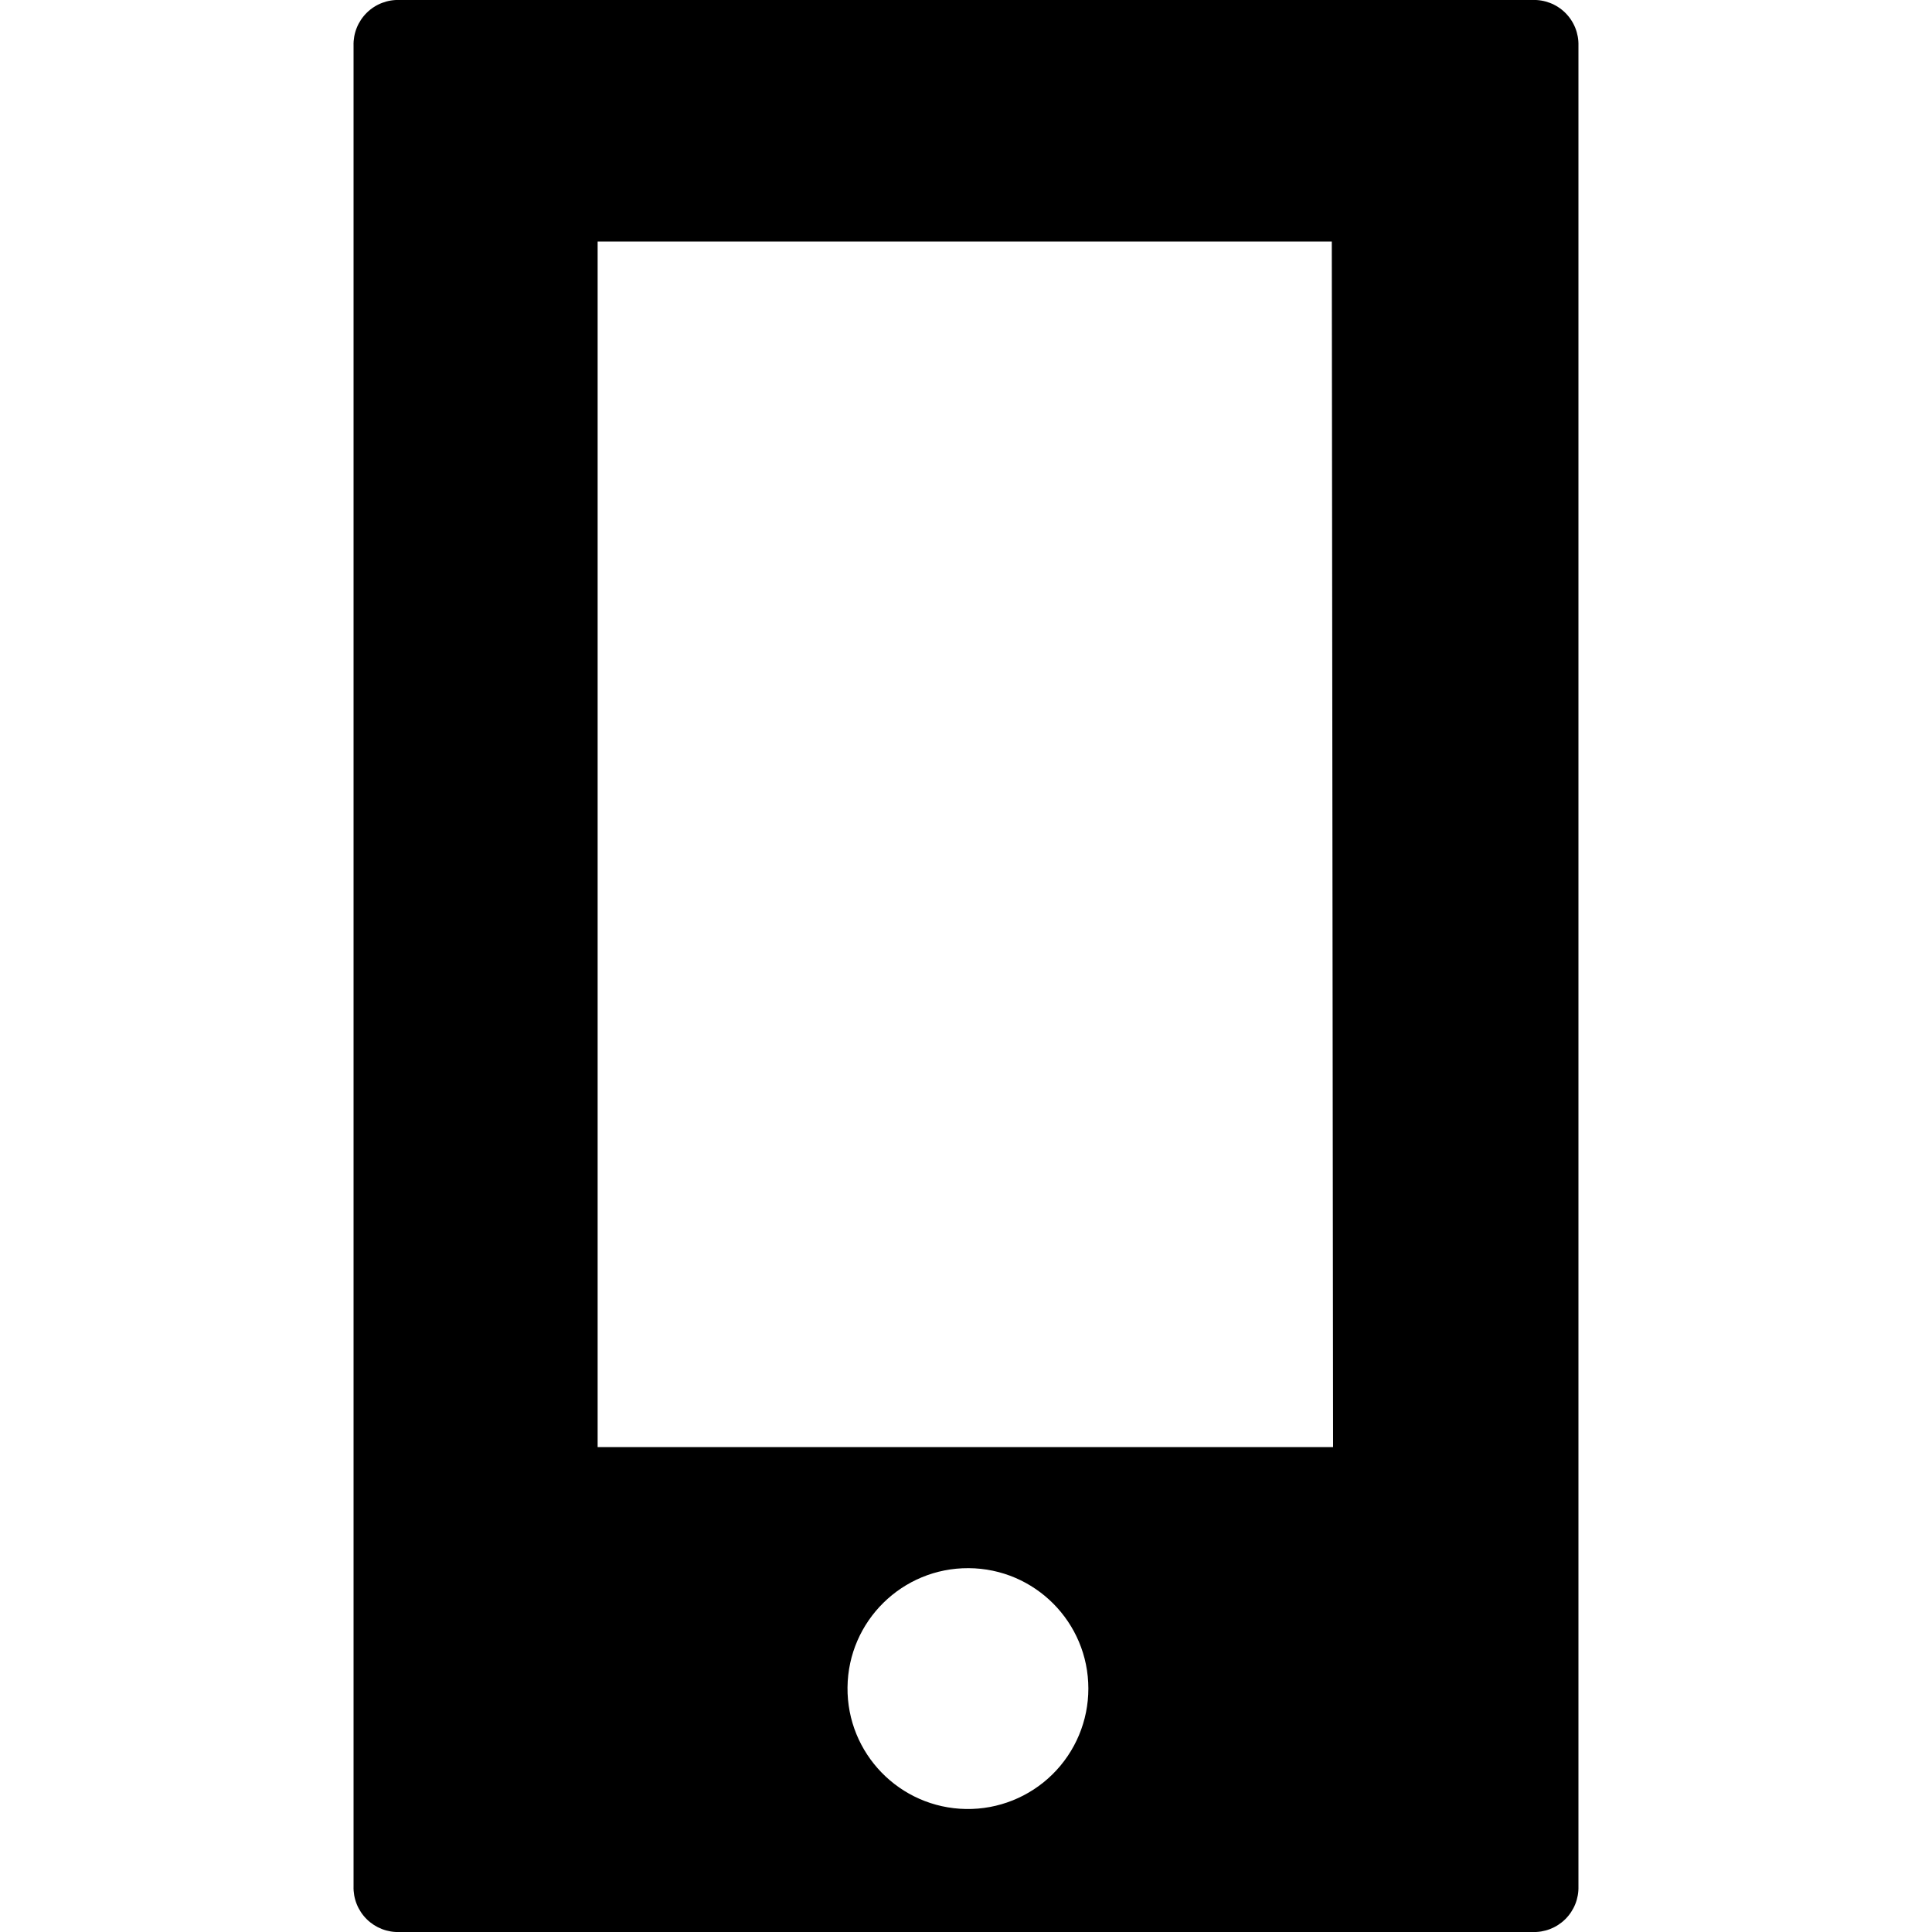
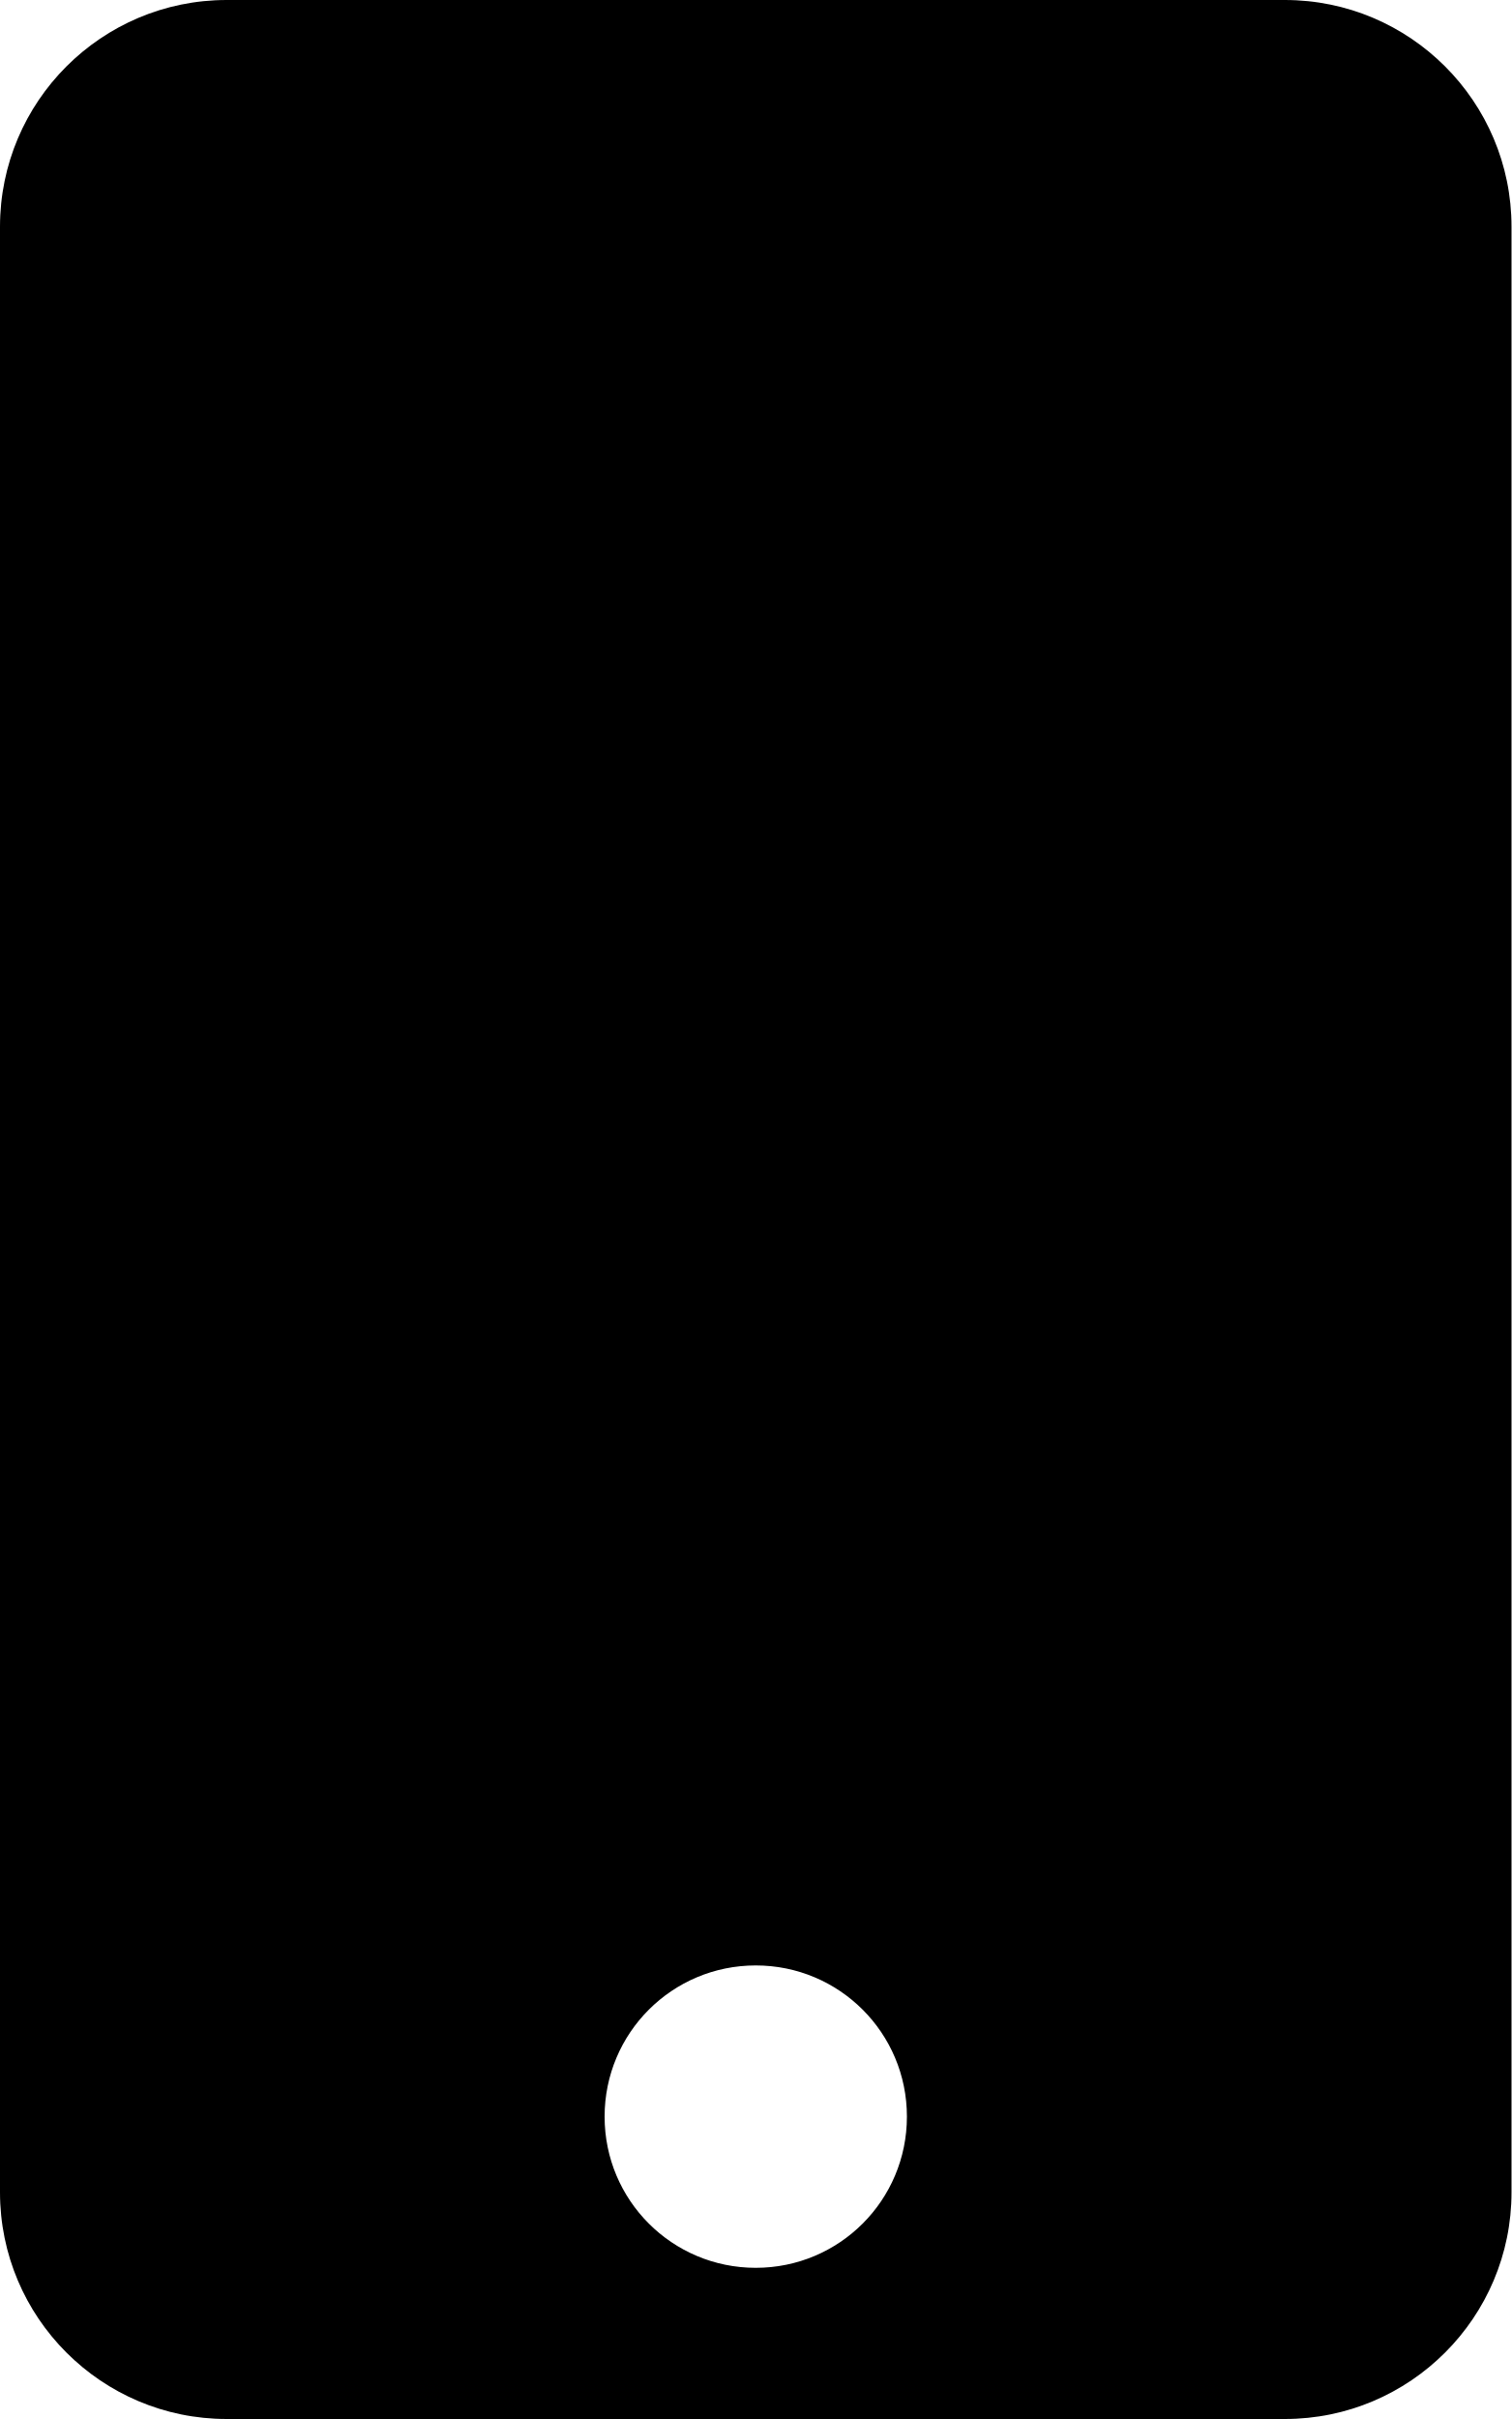
- <svg xmlns="http://www.w3.org/2000/svg" id="Layer_1" data-name="Layer 1" viewBox="0 0 30 30">
-   <path d="M23.79,0H6.21a.69.69,0,0,0-.72.71V29.29a.69.69,0,0,0,.72.71H23.79a.69.69,0,0,0,.72-.71V.71A.69.69,0,0,0,23.79,0ZM15,28.09a1.87,1.87,0,1,1,1.9-1.87A1.87,1.87,0,0,1,15,28.09Zm5.7-5.62H9.28V3.75h11.4Z" />
+ <svg xmlns="http://www.w3.org/2000/svg" aria-hidden="true" role="img" viewBox="0 0 320 512">
+   <path d="M272 0H48C21.5 0 0 21.5 0 48v416c0 26.5 21.5 48 48 48h224c26.5 0 48-21.5 48-48V48c0-26.5-21.5-48-48-48zM160 480c-17.7 0-32-14.3-32-32s14.3-32 32-32 32 14.3 32 32-14.3 32-32 32z" />
</svg>
